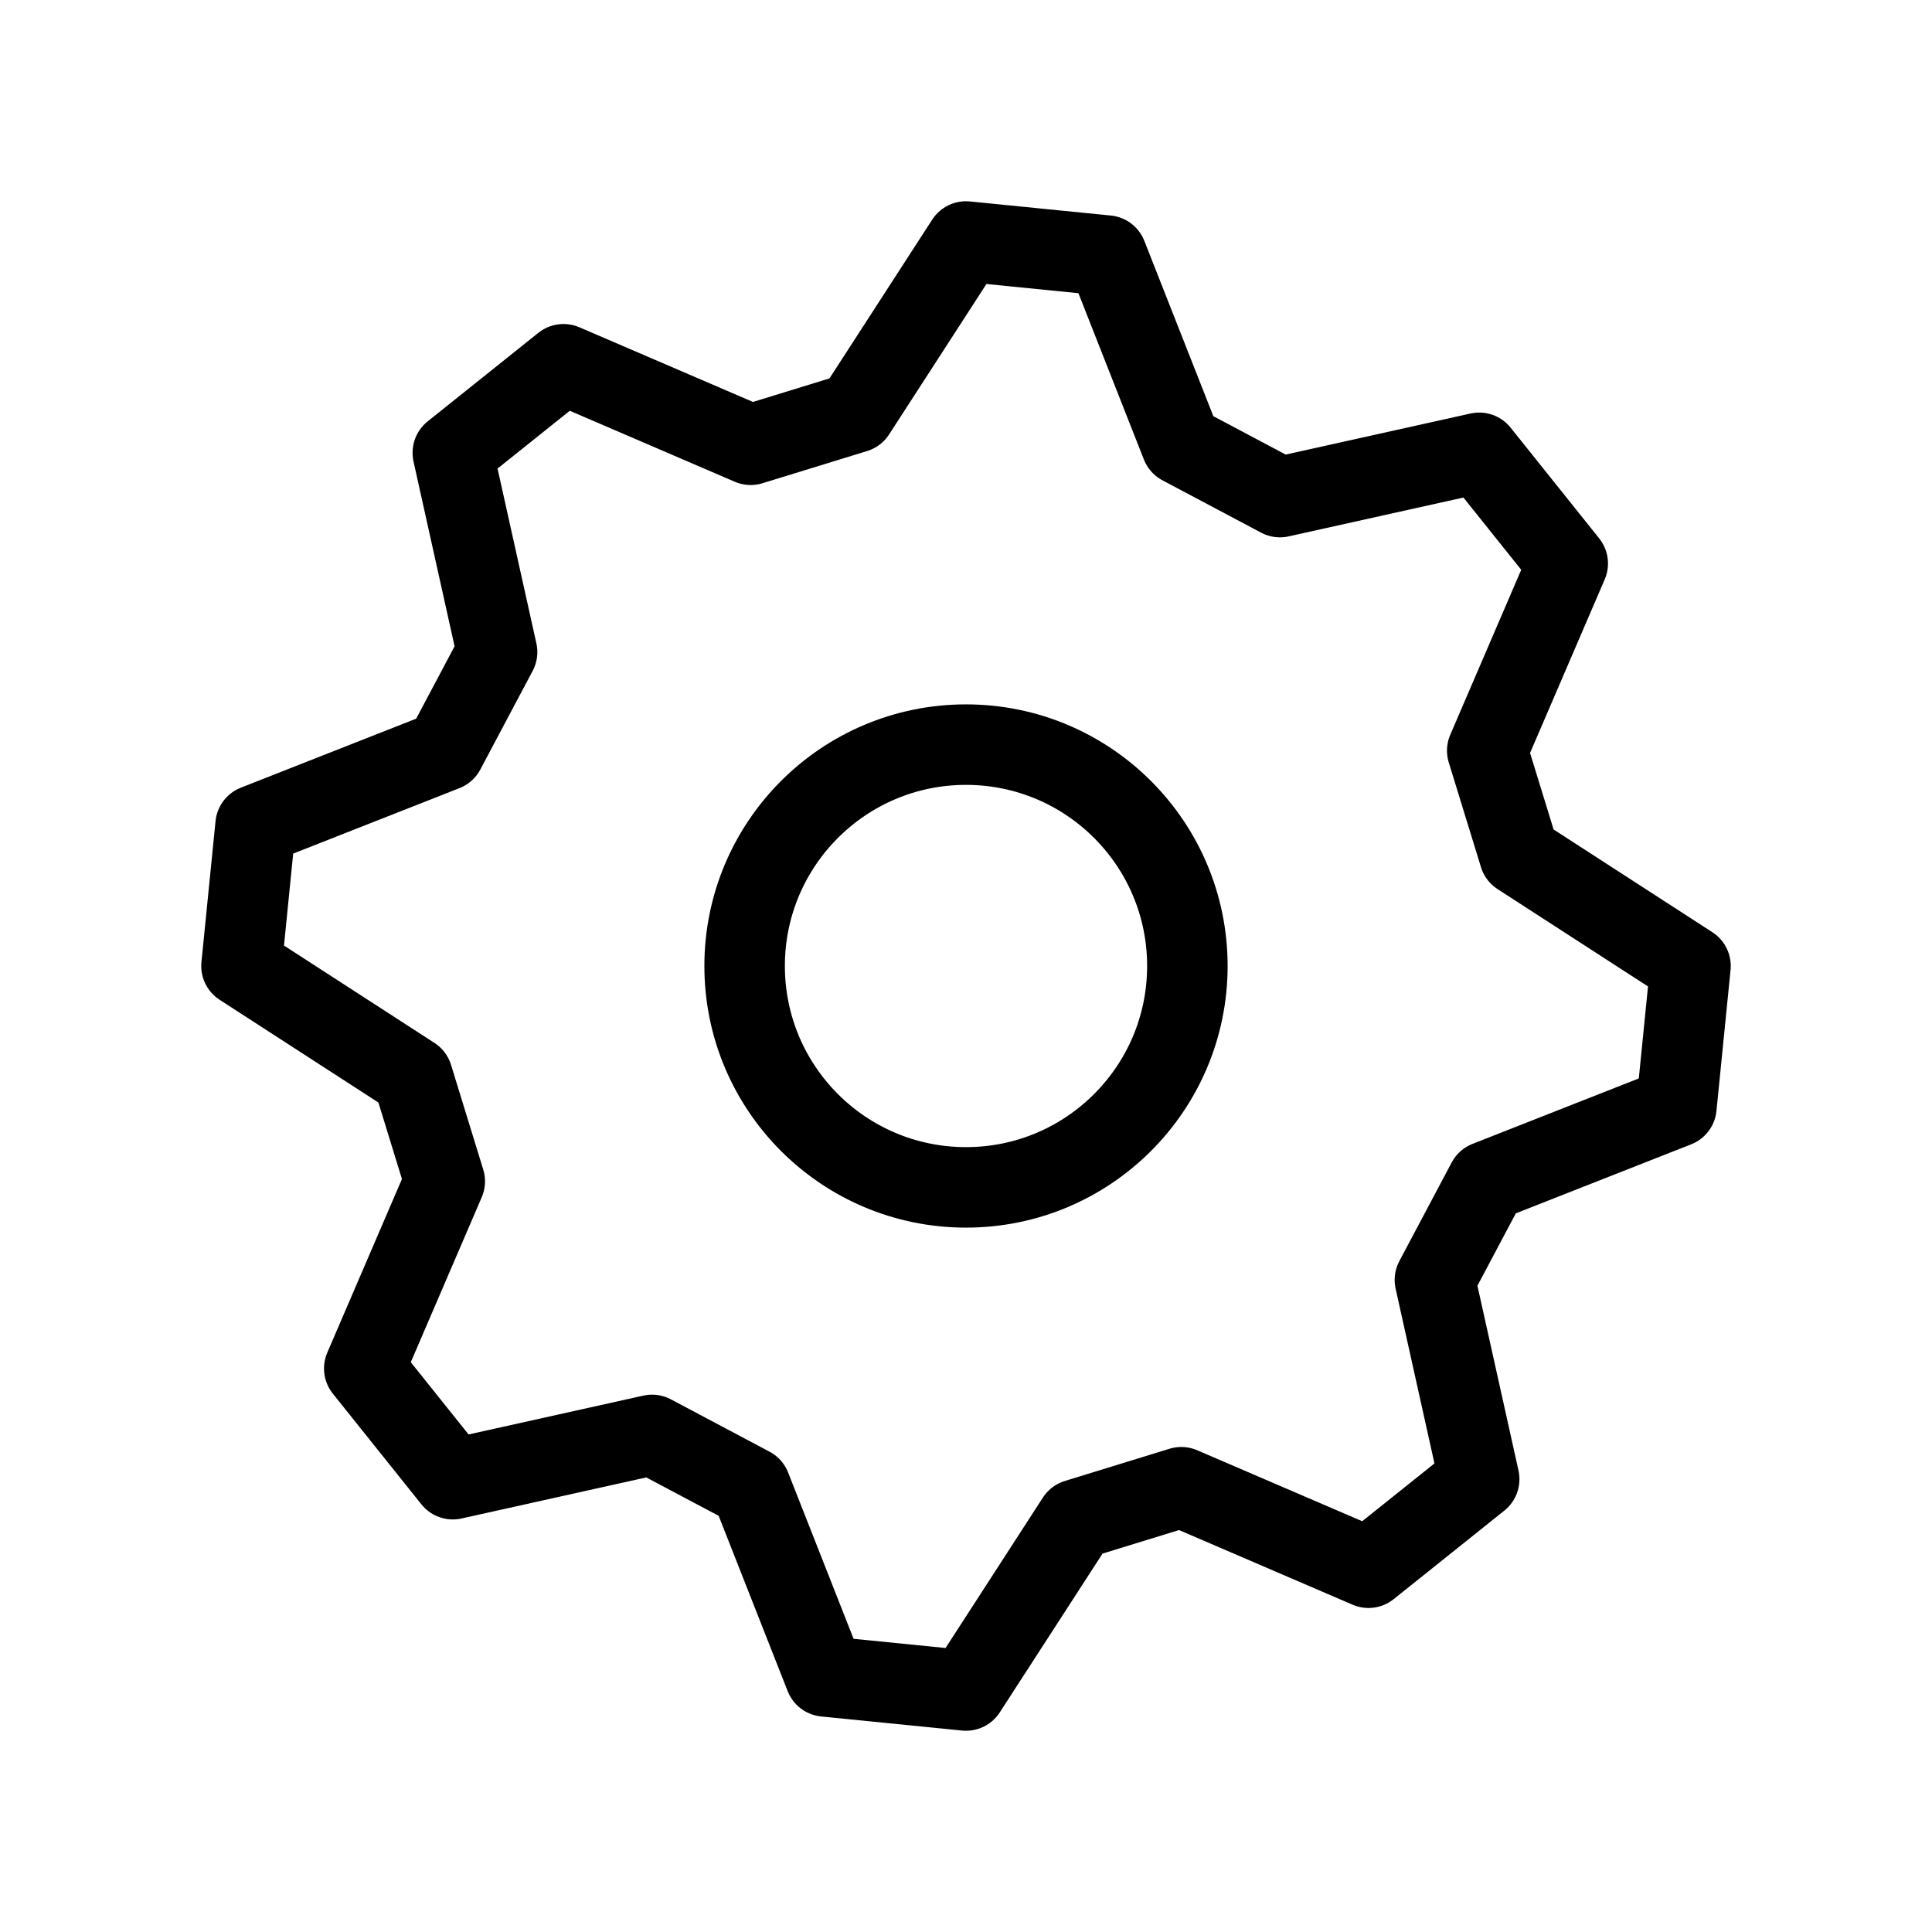
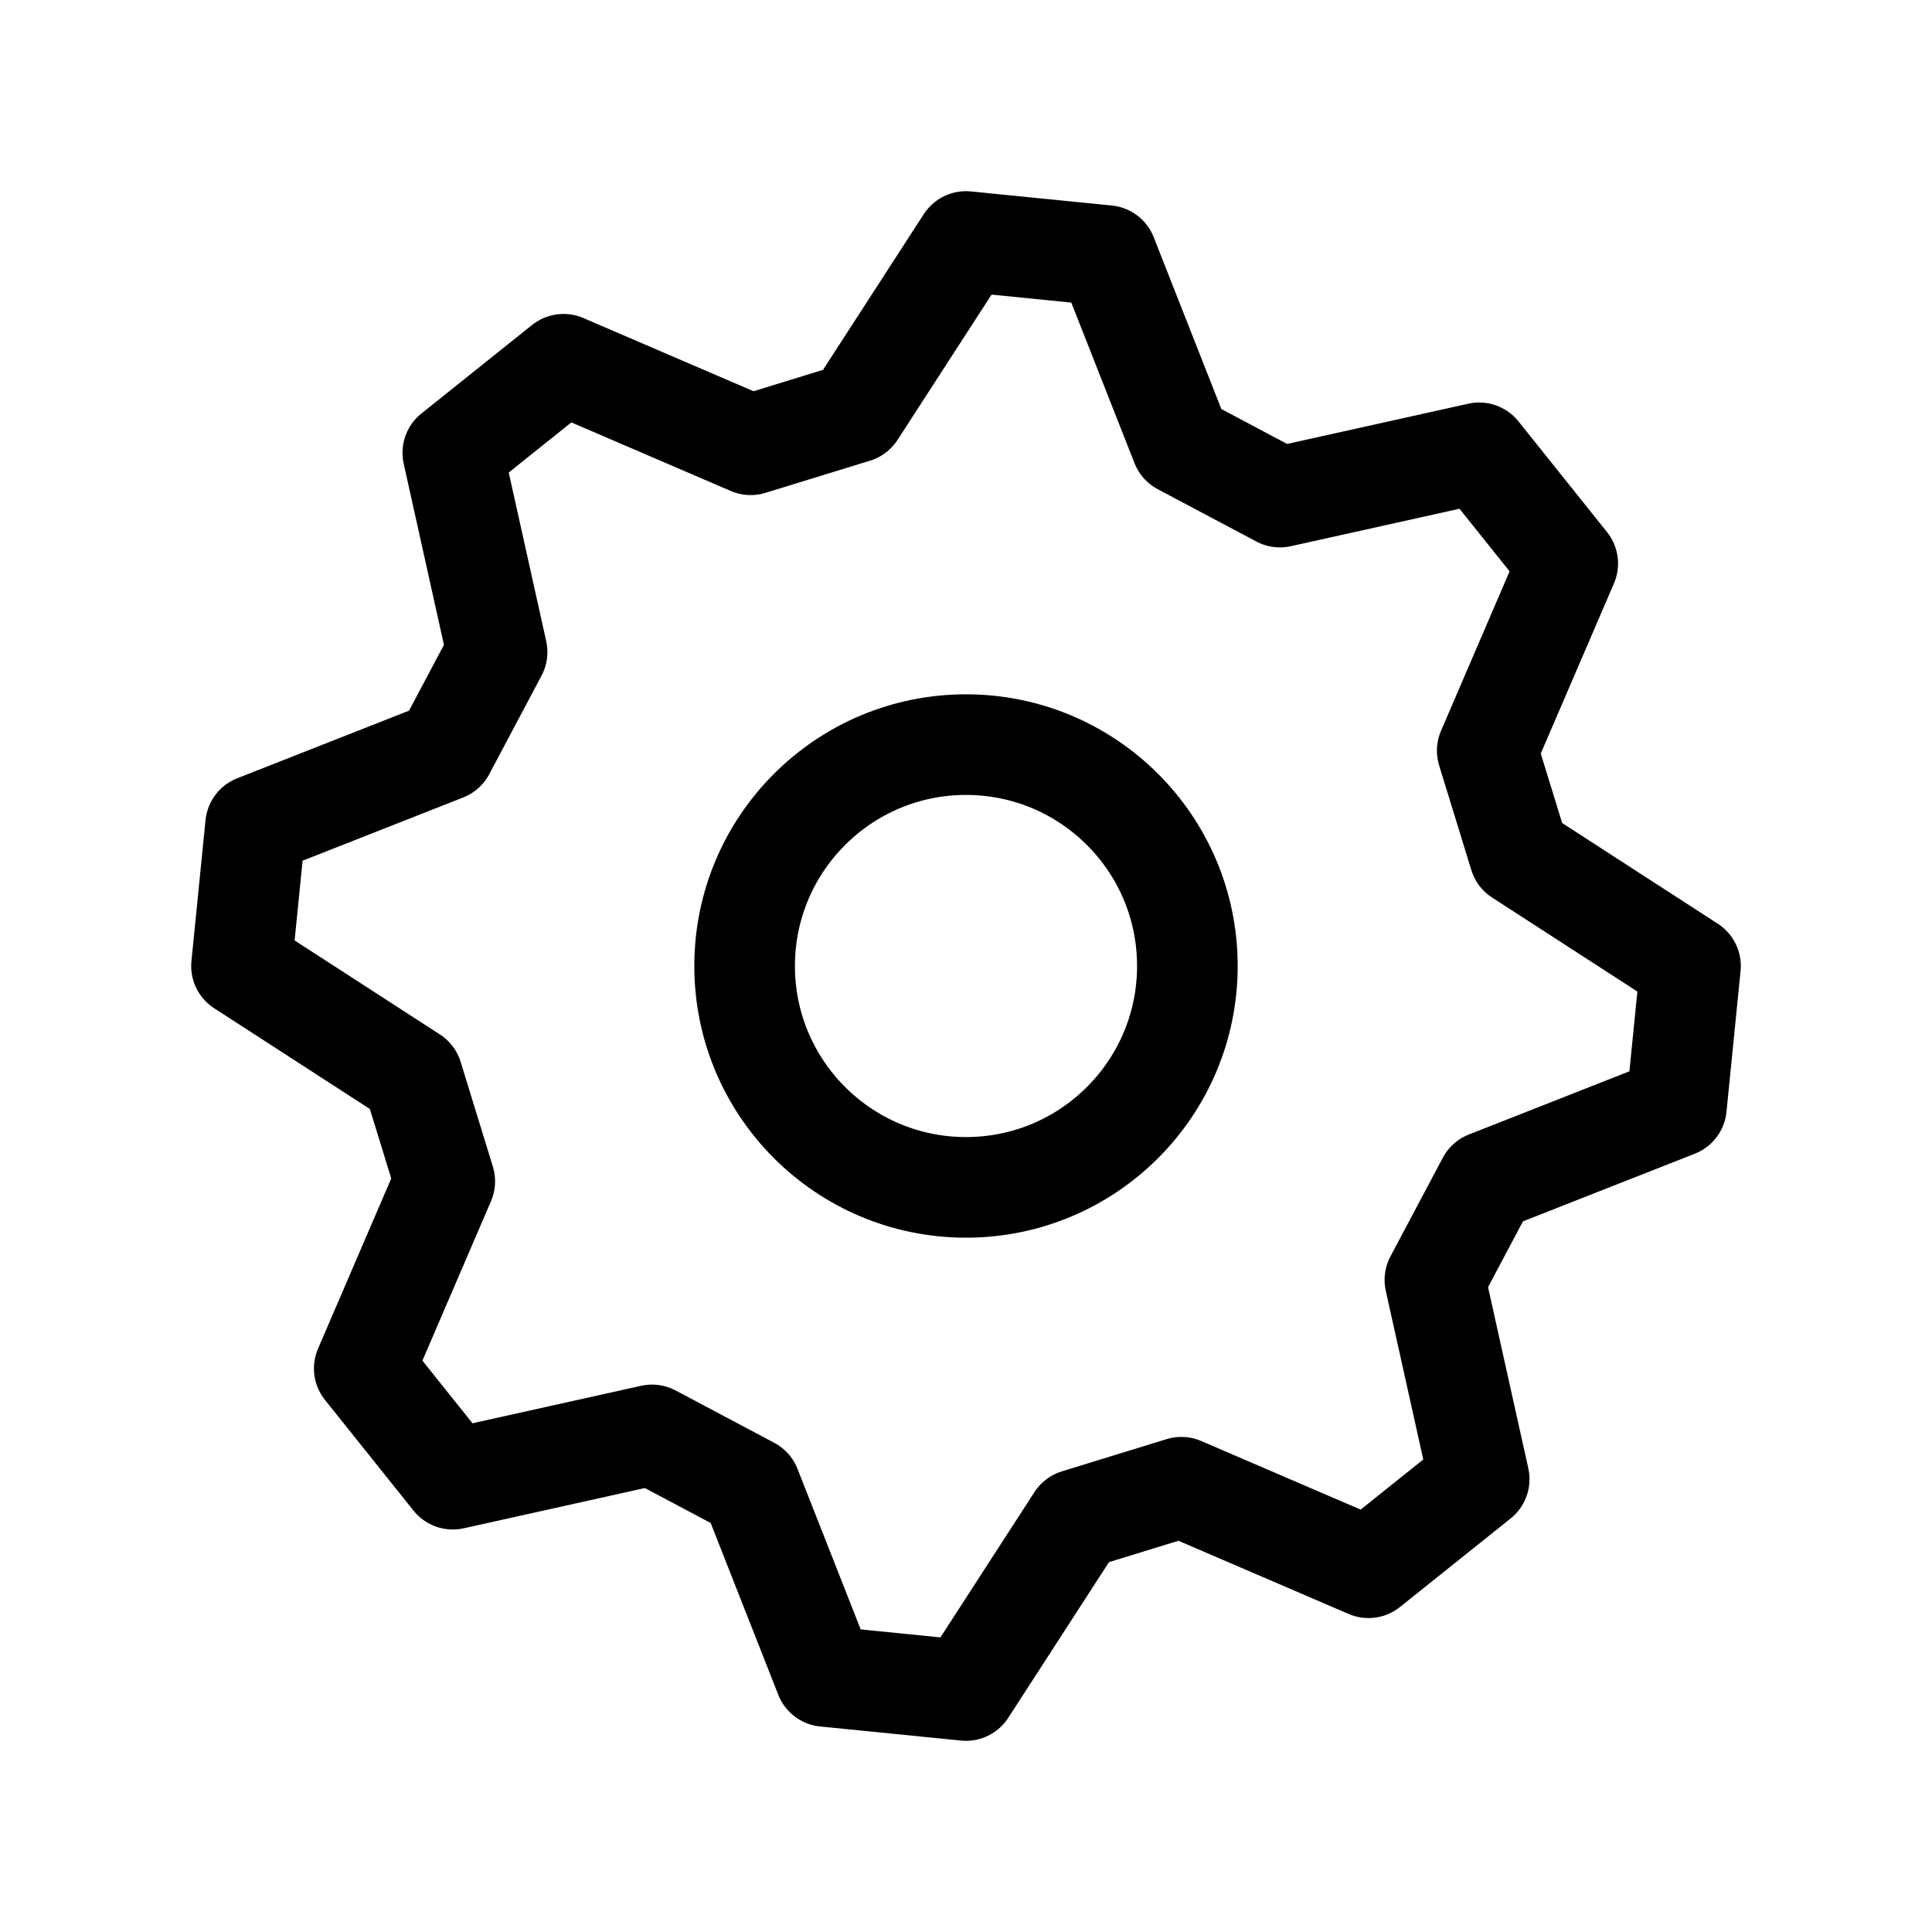
<svg xmlns="http://www.w3.org/2000/svg" viewBox="0 0 96 96" width="96" height="96">
-   <g fill="none" stroke="#000000" stroke-width="4" stroke-linecap="round" stroke-linejoin="round">
+   <g fill="none" stroke="#000000" stroke-width="5" stroke-linecap="round" stroke-linejoin="round">
    <path d="M84.0 48.0 L83.3 55.0 L73.9 58.7 L71.3 63.6 L73.5 73.5 L68.0 77.9 L58.7 73.9 L53.5 75.5 L48.0 84.0 L41.0 83.3 L37.3 73.9 L32.4 71.3 L22.5 73.5 L18.1 68.0 L22.1 58.7 L20.5 53.5 L12.0 48.0 L12.7 41.0 L22.1 37.3 L24.7 32.4 L22.5 22.5 L28.0 18.1 L37.3 22.1 L42.5 20.5 L48.0 12.0 L55.0 12.7 L58.7 22.1 L63.6 24.7 L73.5 22.5 L77.9 28.0 L73.9 37.3 L75.5 42.5 Z" />
    <circle cx="48" cy="48" r="11" />
  </g>
</svg>
